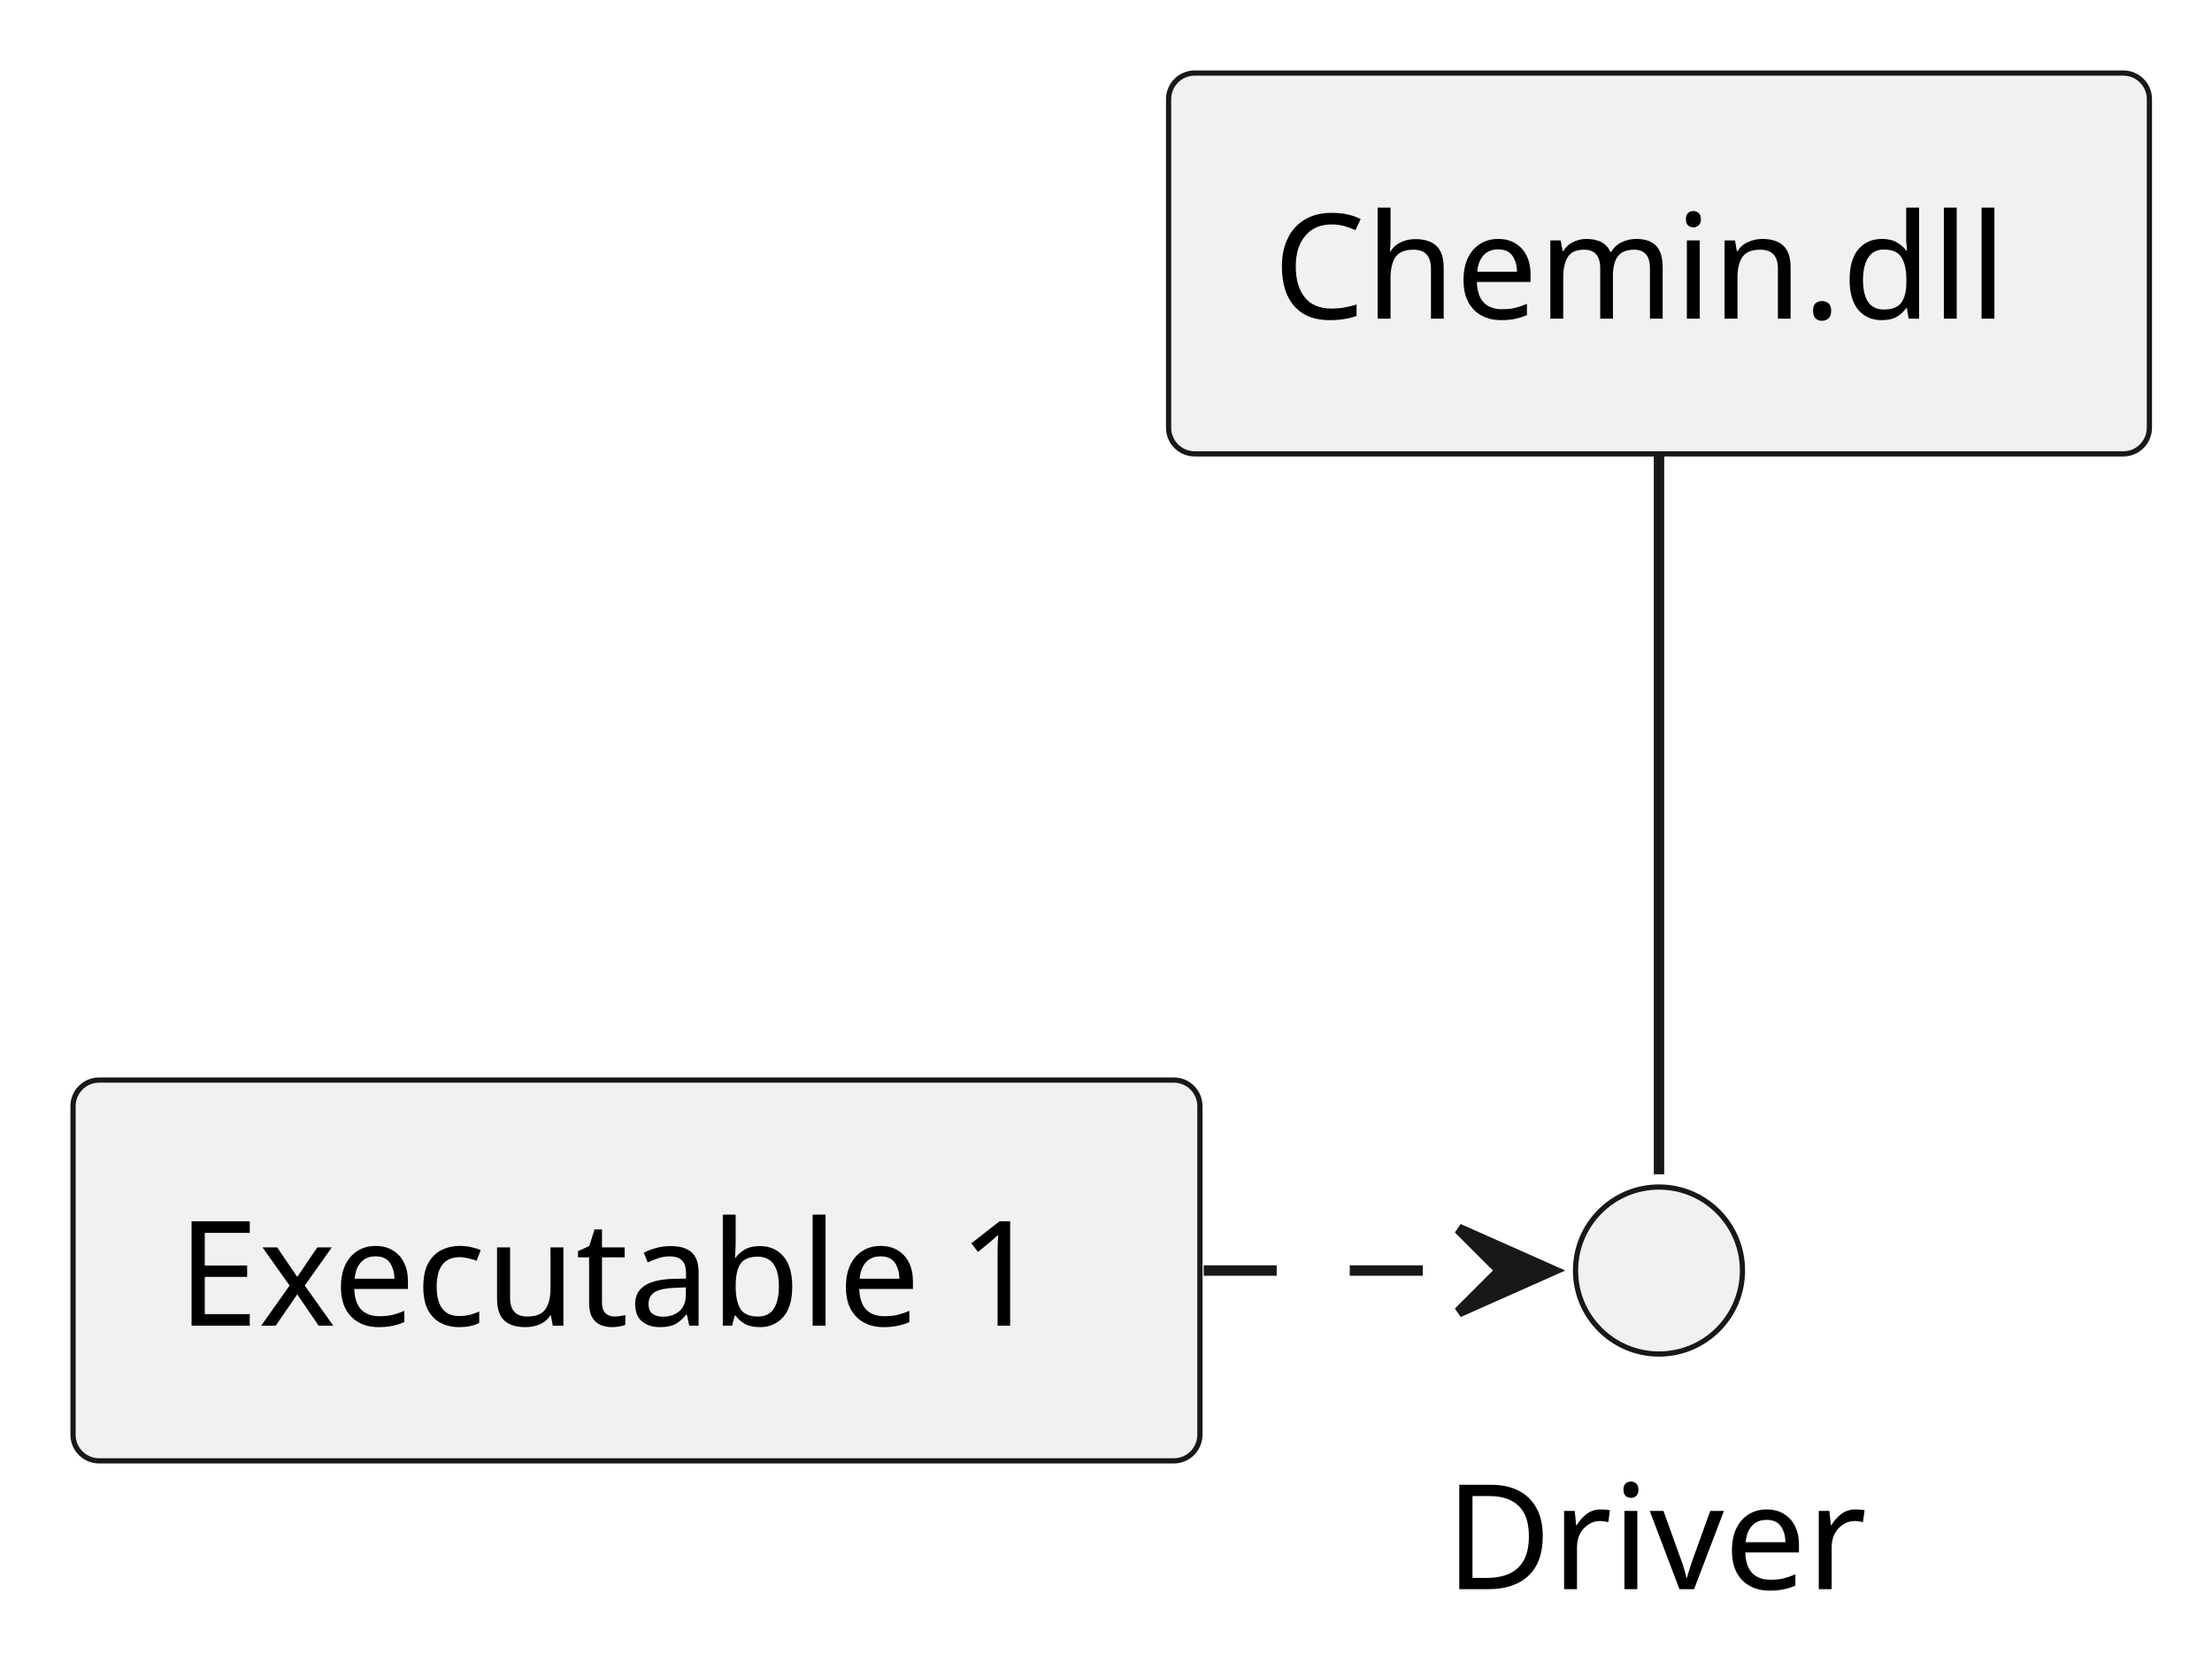
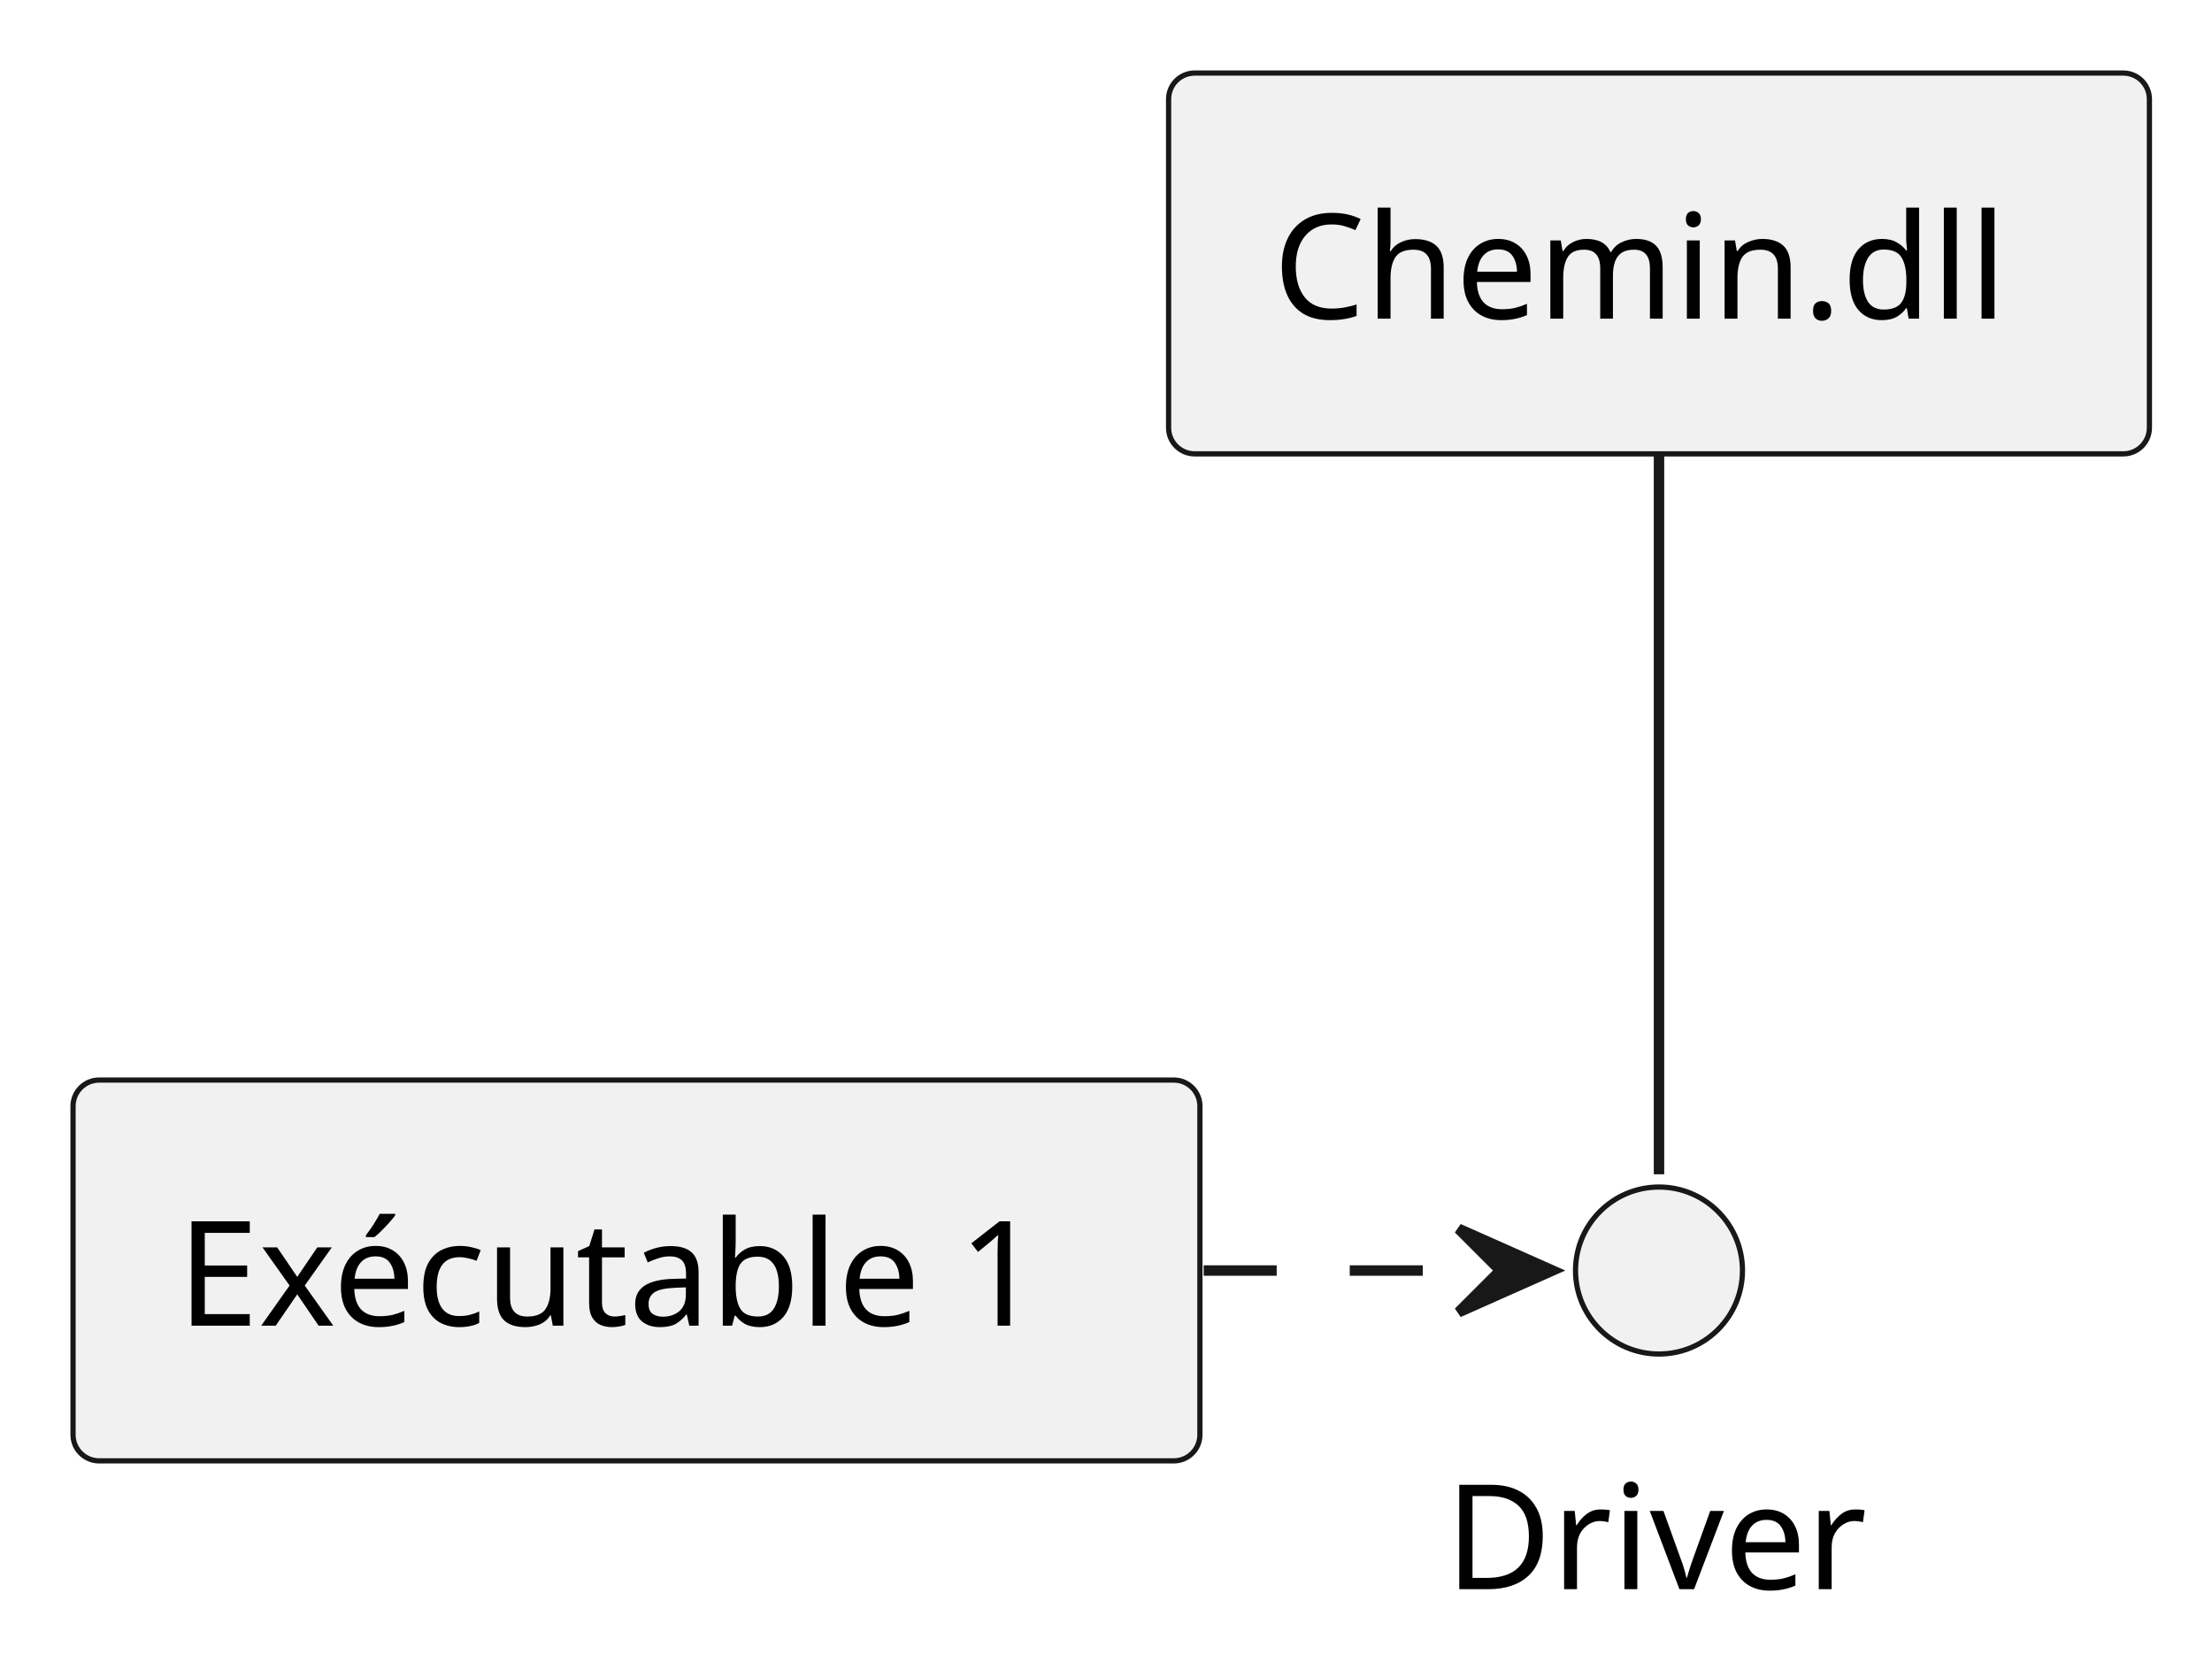
<svg xmlns="http://www.w3.org/2000/svg" contentStyleType="text/css" height="160px" preserveAspectRatio="none" style="width:212px;height:160px;background:#00000000;" version="1.1" viewBox="0 0 212 160" width="212px" zoomAndPan="magnify">
  <defs />
  <g>
    <g id="elem_ex1">
      <rect fill="#F1F1F1" height="36.488" rx="2.5" ry="2.5" style="stroke:#181818;stroke-width:0.5;" width="108" x="7" y="103.49" />
-       <text fill="#000000" font-family="sans-serif" font-size="14" lengthAdjust="spacing" textLength="88" x="17" y="127.025">Executable 1</text>
+       <text fill="#000000" font-family="sans-serif" font-size="14" lengthAdjust="spacing" textLength="88" x="17" y="127.025">Exécutable 1</text>
    </g>
    <g id="elem_ex2">
      <rect fill="#F1F1F1" height="36.488" rx="2.5" ry="2.5" style="stroke:#181818;stroke-width:0.5;" width="94" x="112" y="7" />
      <text fill="#000000" font-family="sans-serif" font-size="14" lengthAdjust="spacing" textLength="74" x="122" y="30.535">Chemin.dll</text>
    </g>
    <g id="elem_iface1">
      <ellipse cx="159" cy="121.74" fill="#F1F1F1" rx="8" ry="8" style="stroke:#181818;stroke-width:0.5;" />
      <text fill="#000000" font-family="sans-serif" font-size="14" lengthAdjust="spacing" textLength="41" x="138.5" y="152.275">Driver</text>
    </g>
    <g id="link_ex1_iface1">
      <path d="M115.36,121.74 C124.86,121.74 134.37,121.74 143.88,121.74 " fill="none" id="ex1-to-iface1" style="stroke:#181818;stroke-width:1.0;stroke-dasharray:7.0,7.0;" />
      <polygon fill="#181818" points="148.79,121.74,139.79,117.74,143.79,121.74,139.79,125.74,148.79,121.74" style="stroke:#181818;stroke-width:1.0;" />
    </g>
    <g id="link_ex2_iface1">
      <path d="M159,43.58 C159,64.04 159,97.21 159,112.52 " fill="none" id="ex2-iface1" style="stroke:#181818;stroke-width:1.0;" />
    </g>
  </g>
</svg>
